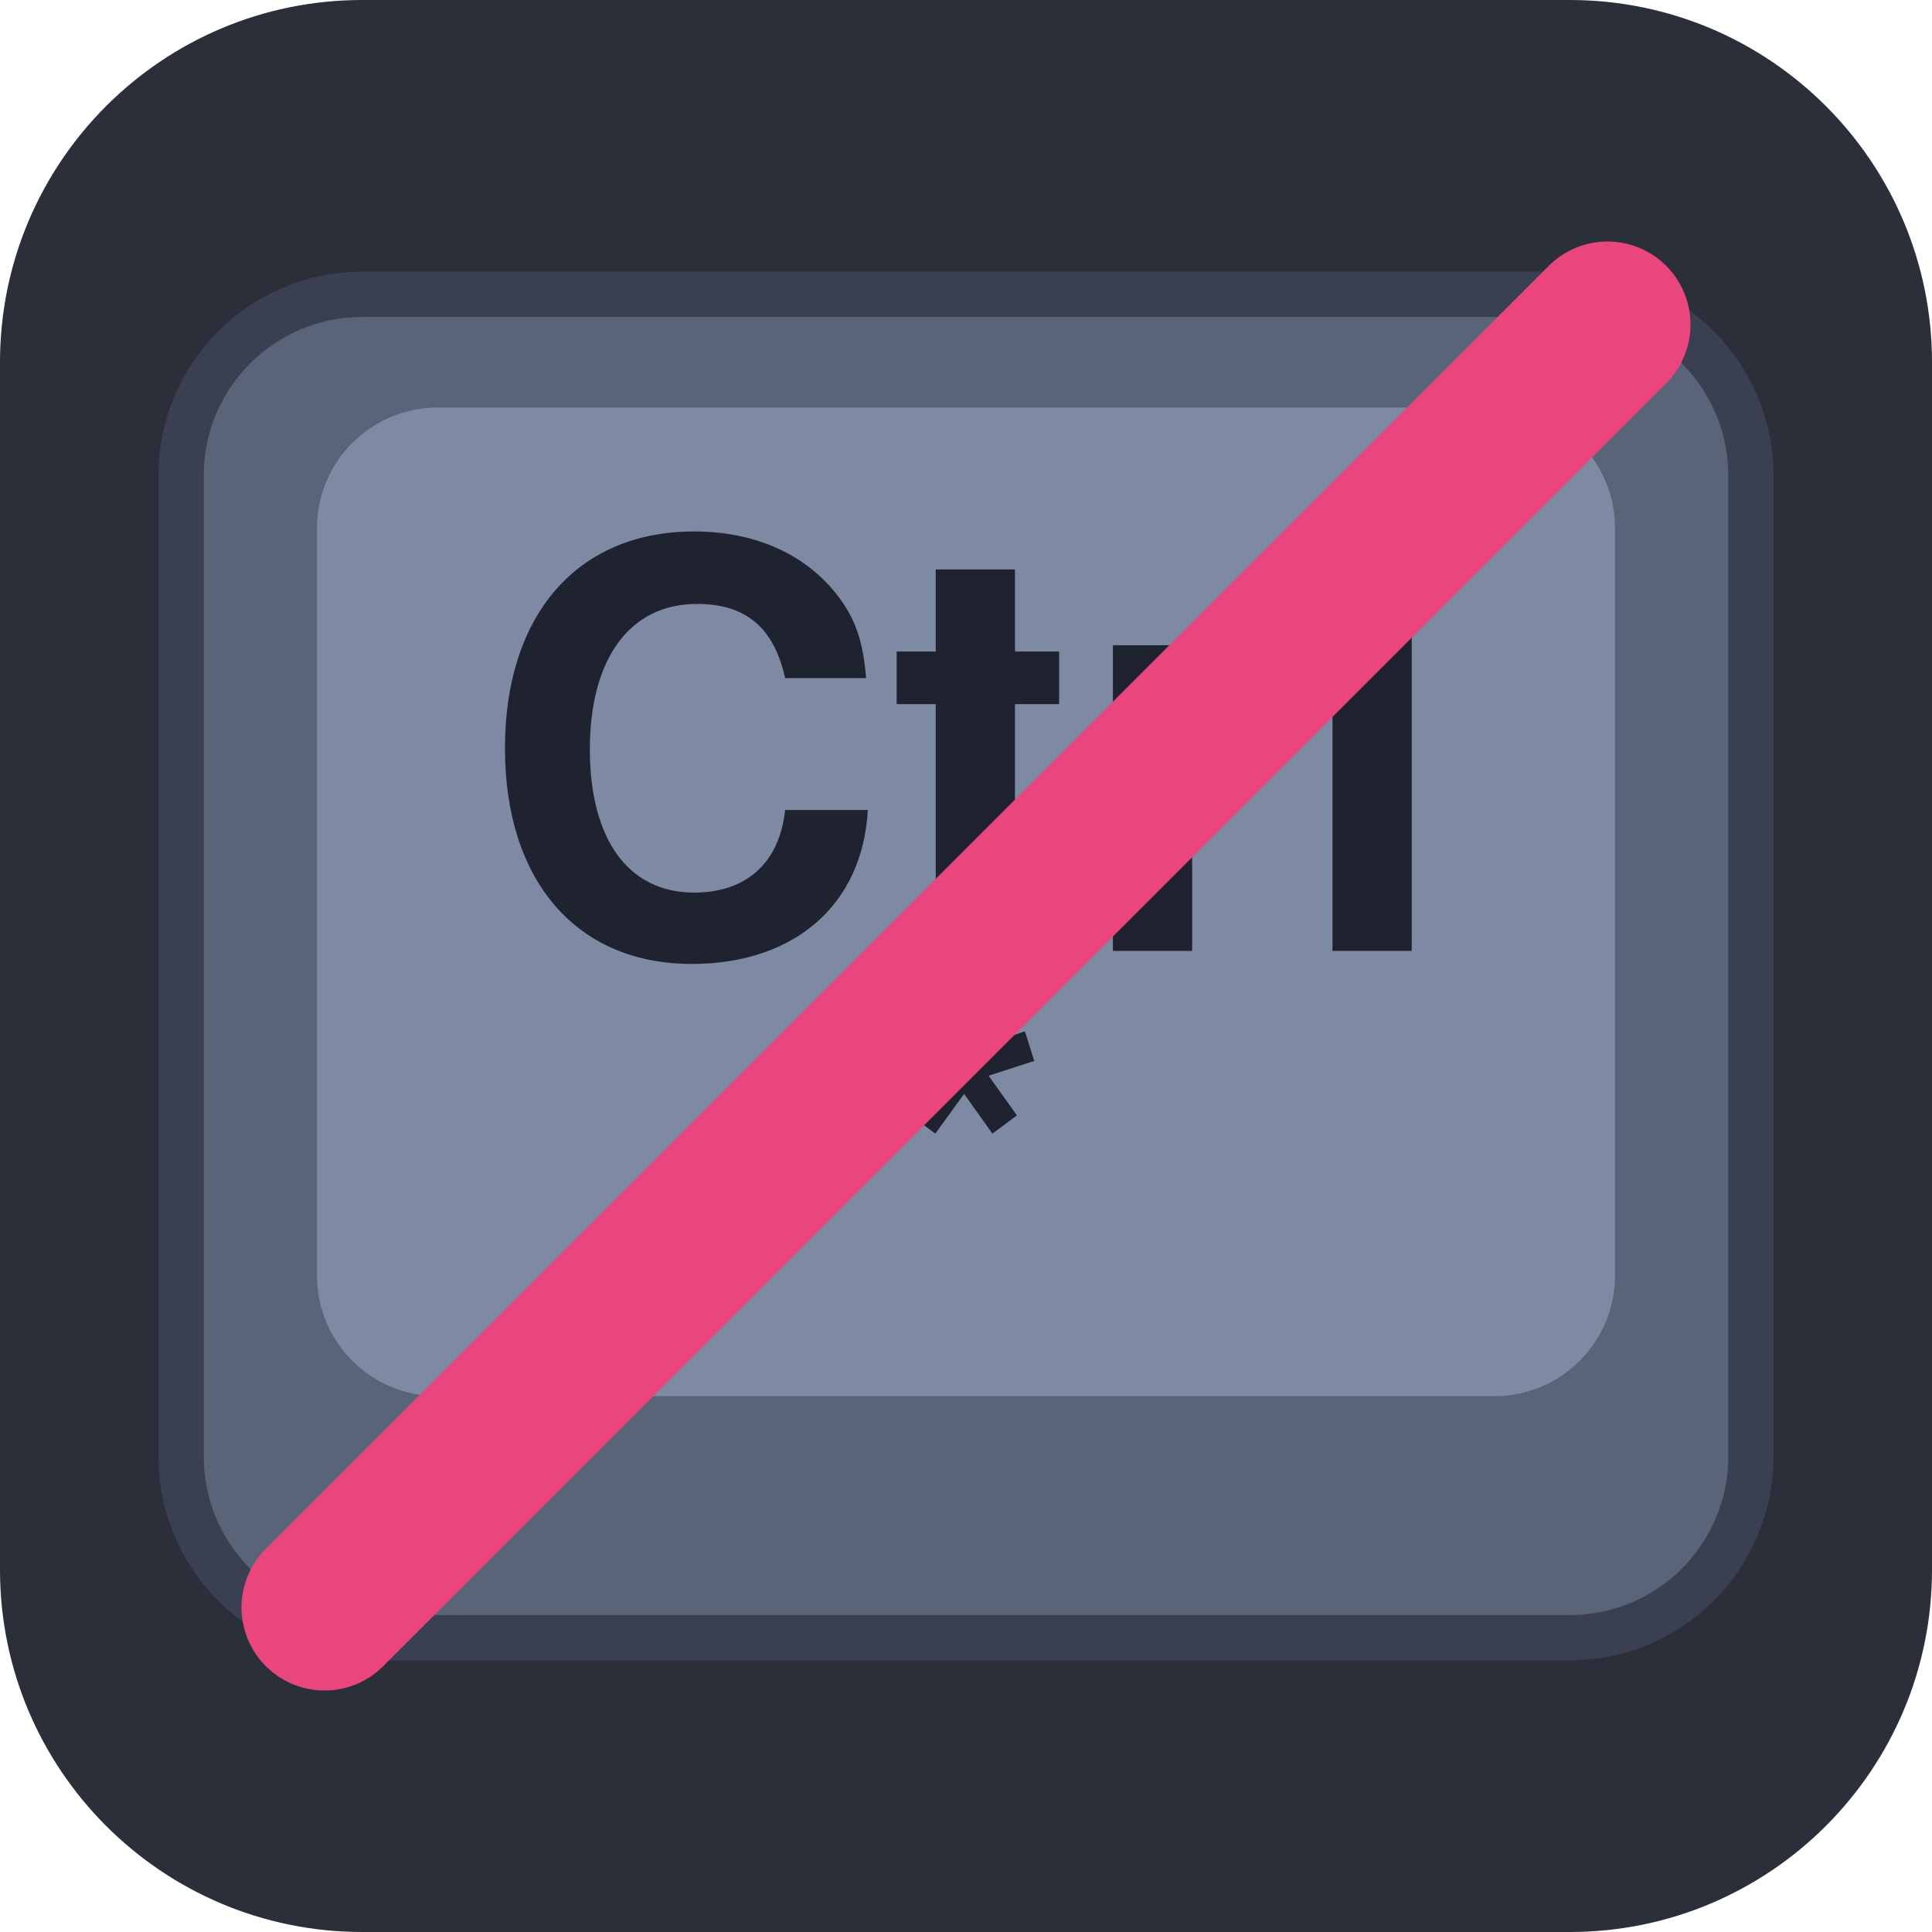
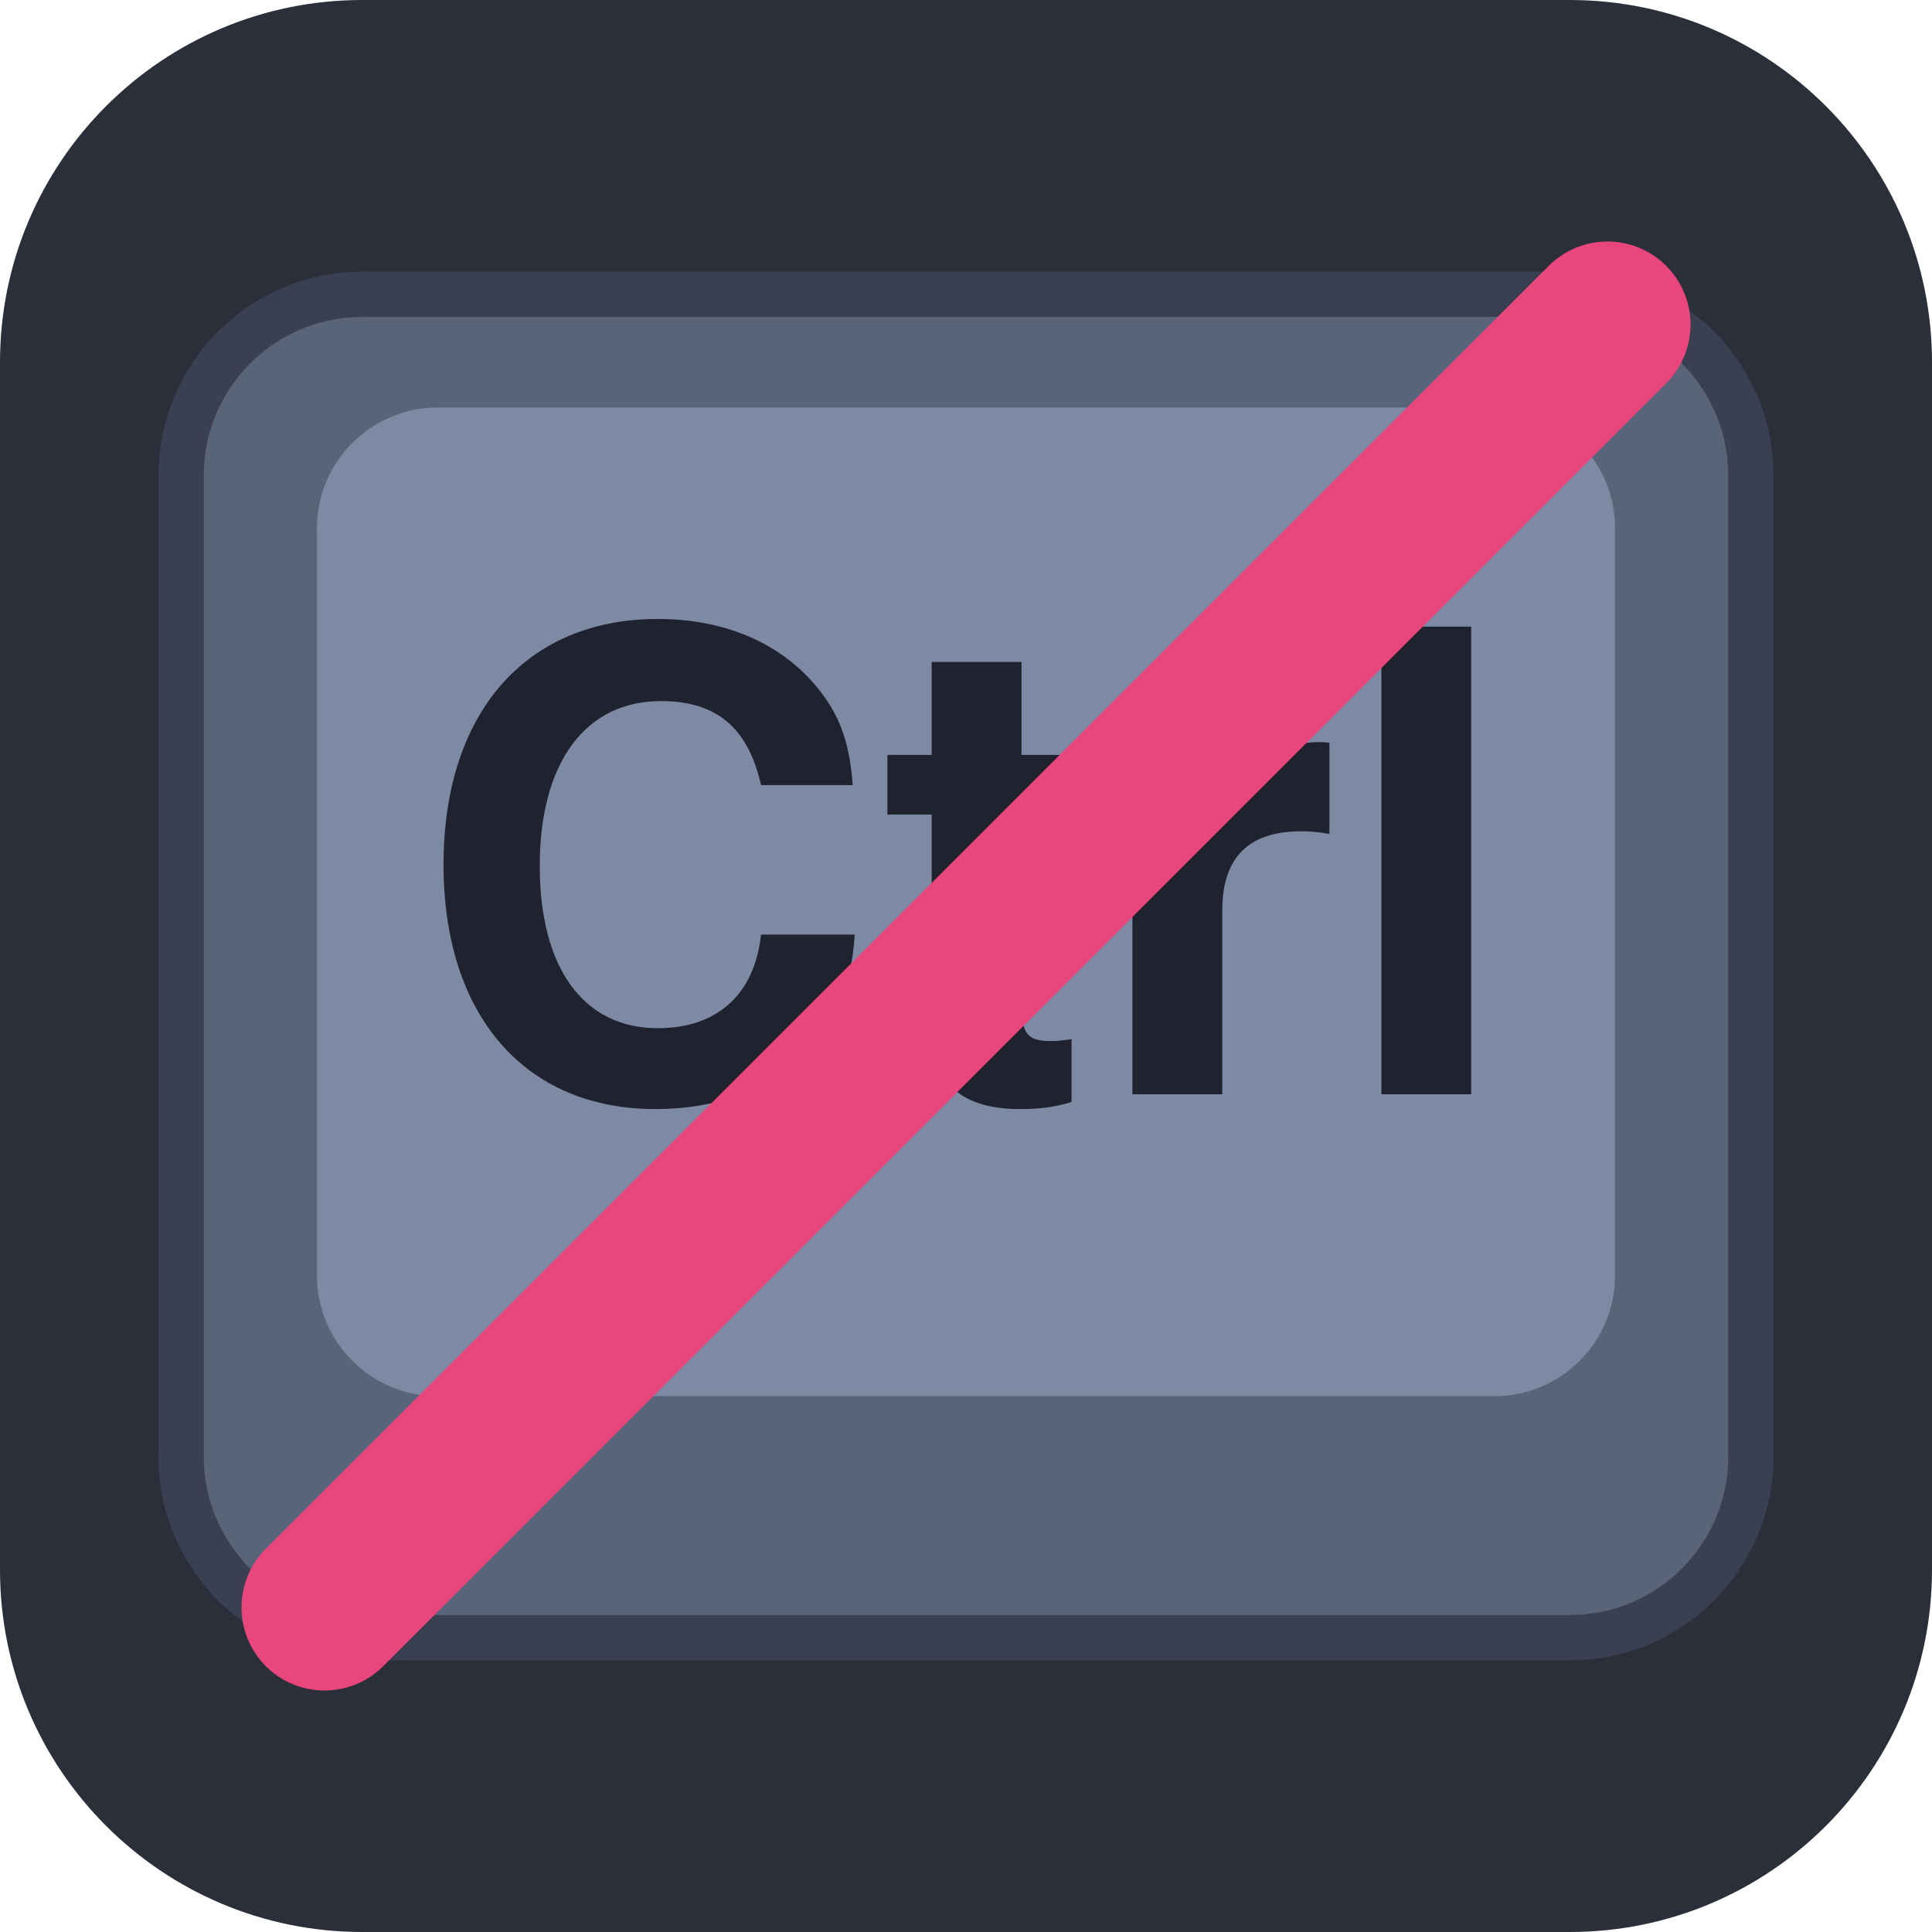
<svg xmlns="http://www.w3.org/2000/svg" width="512" height="512" viewBox="0 0 512 512">
  <rect width="512" height="512" rx="96" fill="#2b2f3a" />
  <g>
    <rect x="48" y="78" width="416" height="356" rx="48" fill="#5a6478" />
    <rect x="48" y="78" width="416" height="356" rx="48" fill="none" stroke="#3a4051" stroke-width="12" />
    <rect x="84" y="108" width="344" height="262" rx="32" fill="#7e8aa3" />
-     <text x="256" y="252" text-anchor="middle" font-family="Helvetica, Arial, sans-serif" font-weight="700" font-size="150" fill="#1f2330">Ctrl</text>
-     <text x="256" y="346" text-anchor="middle" font-family="Helvetica, Arial, sans-serif" font-weight="700" font-size="112" fill="#1f2330">*</text>
+     <text x="256" y="290" text-anchor="middle" font-family="Helvetica, Arial, sans-serif" font-weight="700" font-size="170" fill="#1f2330">Ctrl</text>
  </g>
  <line x1="86" y1="426" x2="426" y2="86" stroke="#e8467c" stroke-width="44" stroke-linecap="round" />
</svg>
